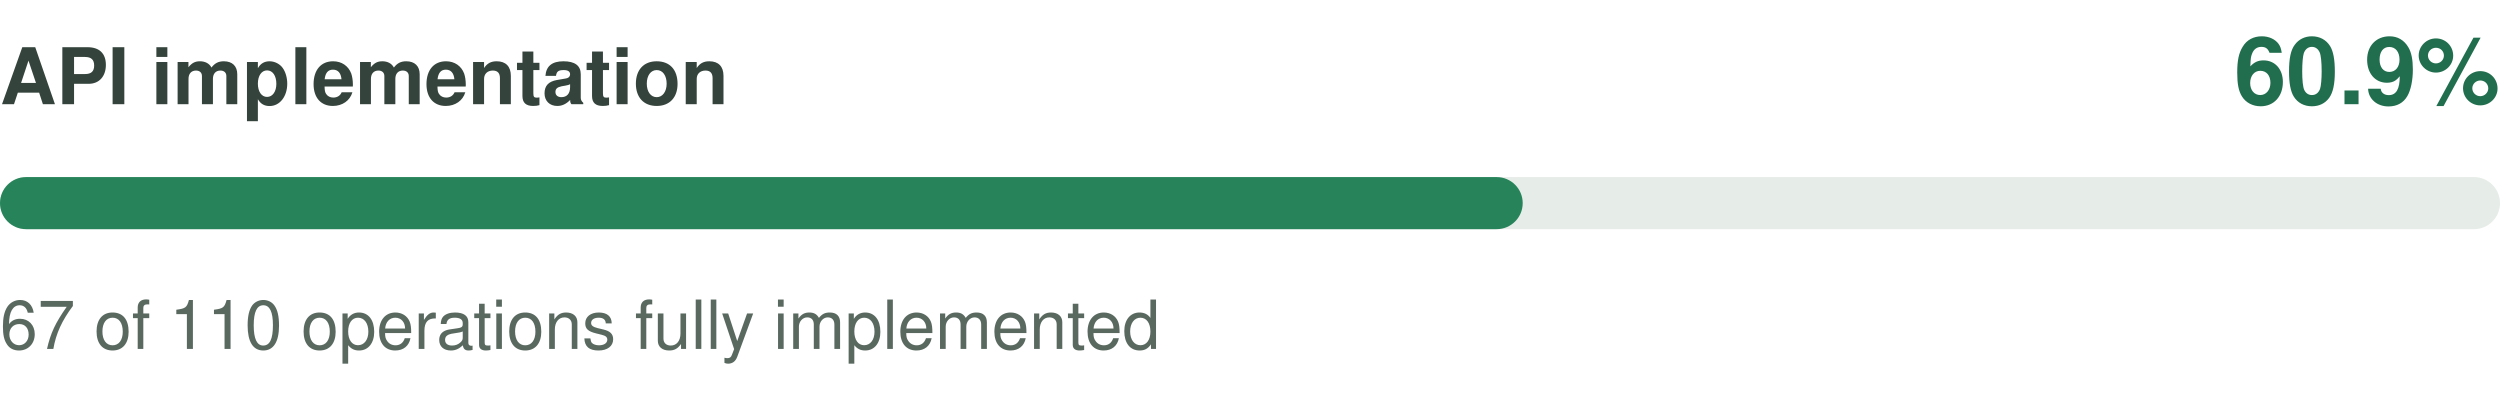
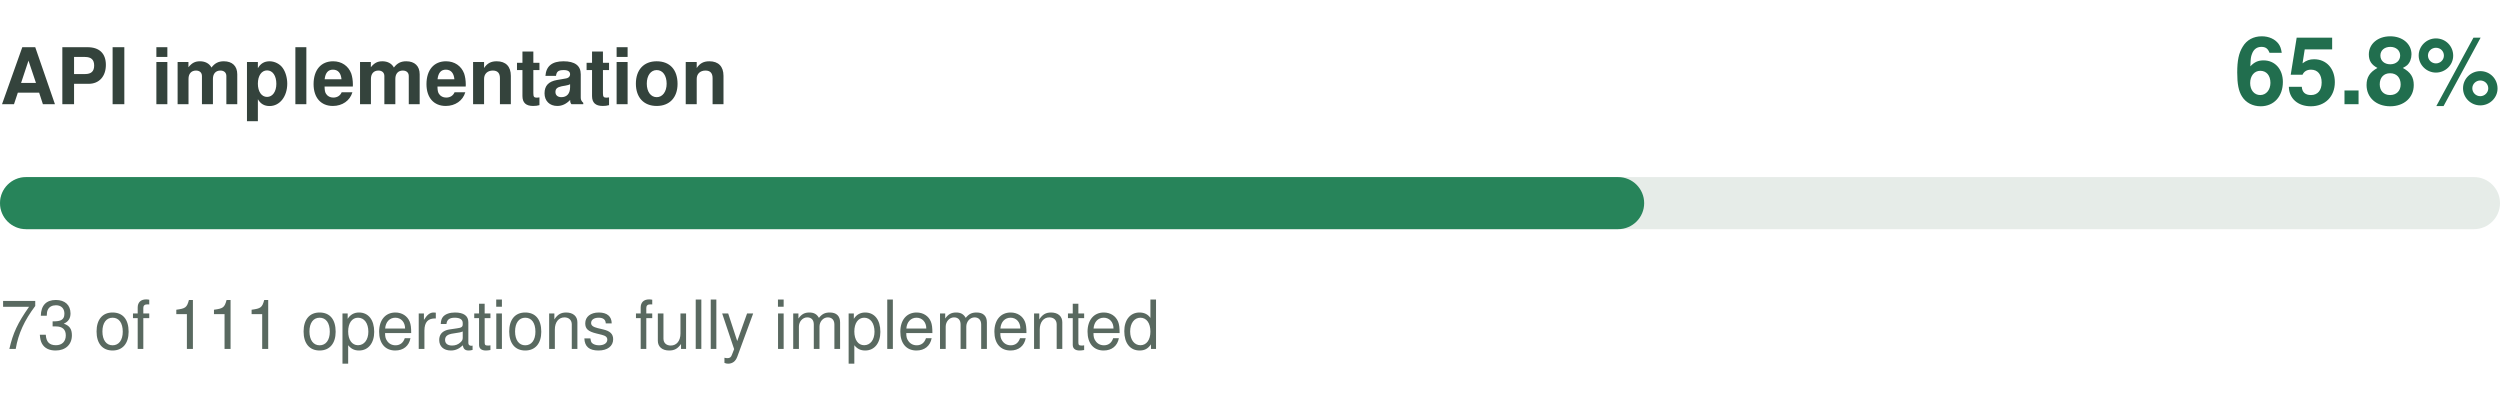
<svg xmlns="http://www.w3.org/2000/svg" width="480" height="80" viewBox="0 0 480 80" role="img" aria-labelledby="progress-title progress-description">
  <style>
    text { font-family: "Segoe UI", Helvetica, sans-serif; }
    .label { fill: #34433c; font-size: 15px; font-weight: 600; }
    .value { fill: #216e4e; font-size: 18px; font-weight: 650; }
    .caption { fill: #596960; font-size: 13px; }
    .track { fill: #e6ece8; }
    .fill { fill: #27845a; }
    @media (prefers-color-scheme: dark) {
      .label { fill: #dce7df; }
      .value { fill: #7bd6a4; }
      .caption { fill: #a1b4a8; }
      .track { fill: #293b31; }
      .fill { fill: #56b985; }
    }
  </style>
  <defs>
    <clipPath id="bar">
      <rect x="0" y="34" width="480" height="10" rx="5" />
    </clipPath>
  </defs>
  <text class="label" x="0" y="20">API implementation</text>
-   <text class="value" x="480" y="20" text-anchor="end">60.9%</text>
+   <text class="value" x="480" y="20" text-anchor="end">65.8%</text>
  <rect class="track" x="0" y="34" width="480" height="10" rx="5" />
-   <rect class="fill" x="0" y="34" width="292.36" height="10" rx="5" clip-path="url(#bar)" />
-   <text class="caption" x="0" y="67">67 of 110 operations fully implemented</text>
+   <rect class="fill" x="0" y="34" width="315.68" height="10" rx="5" clip-path="url(#bar)" />
+   <text class="caption" x="0" y="67">73 of 111 operations fully implemented</text>
</svg>
